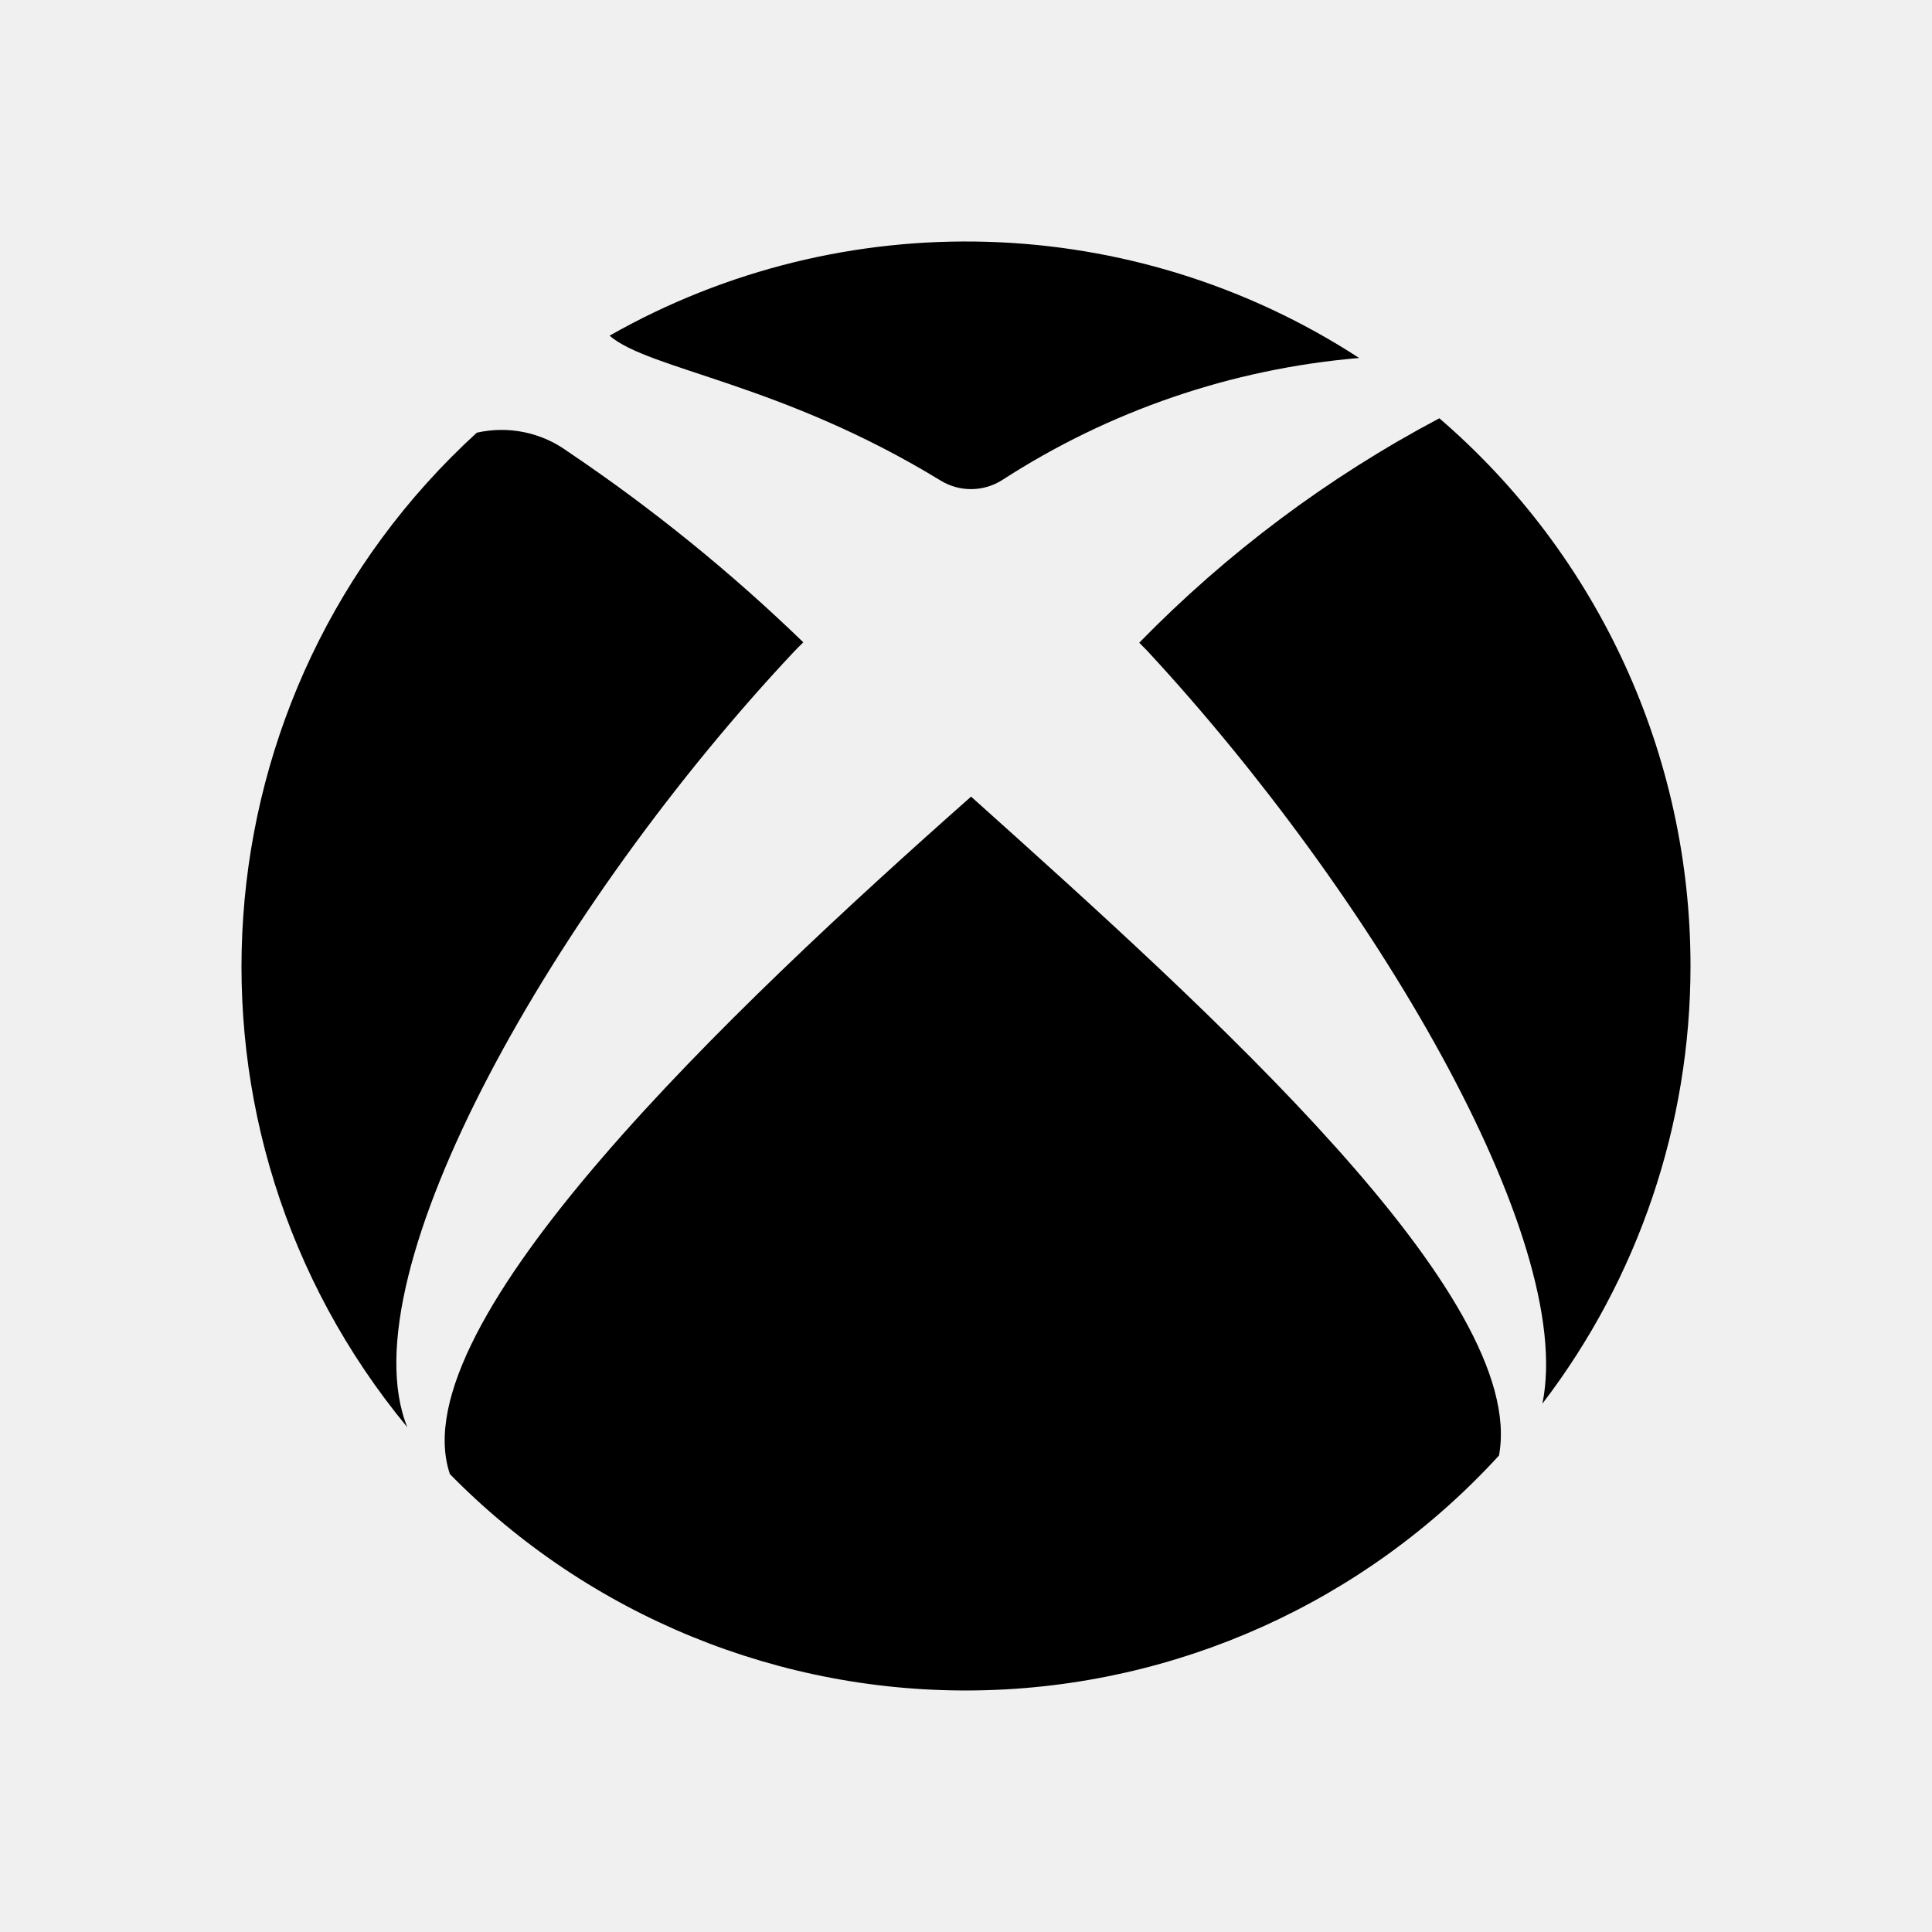
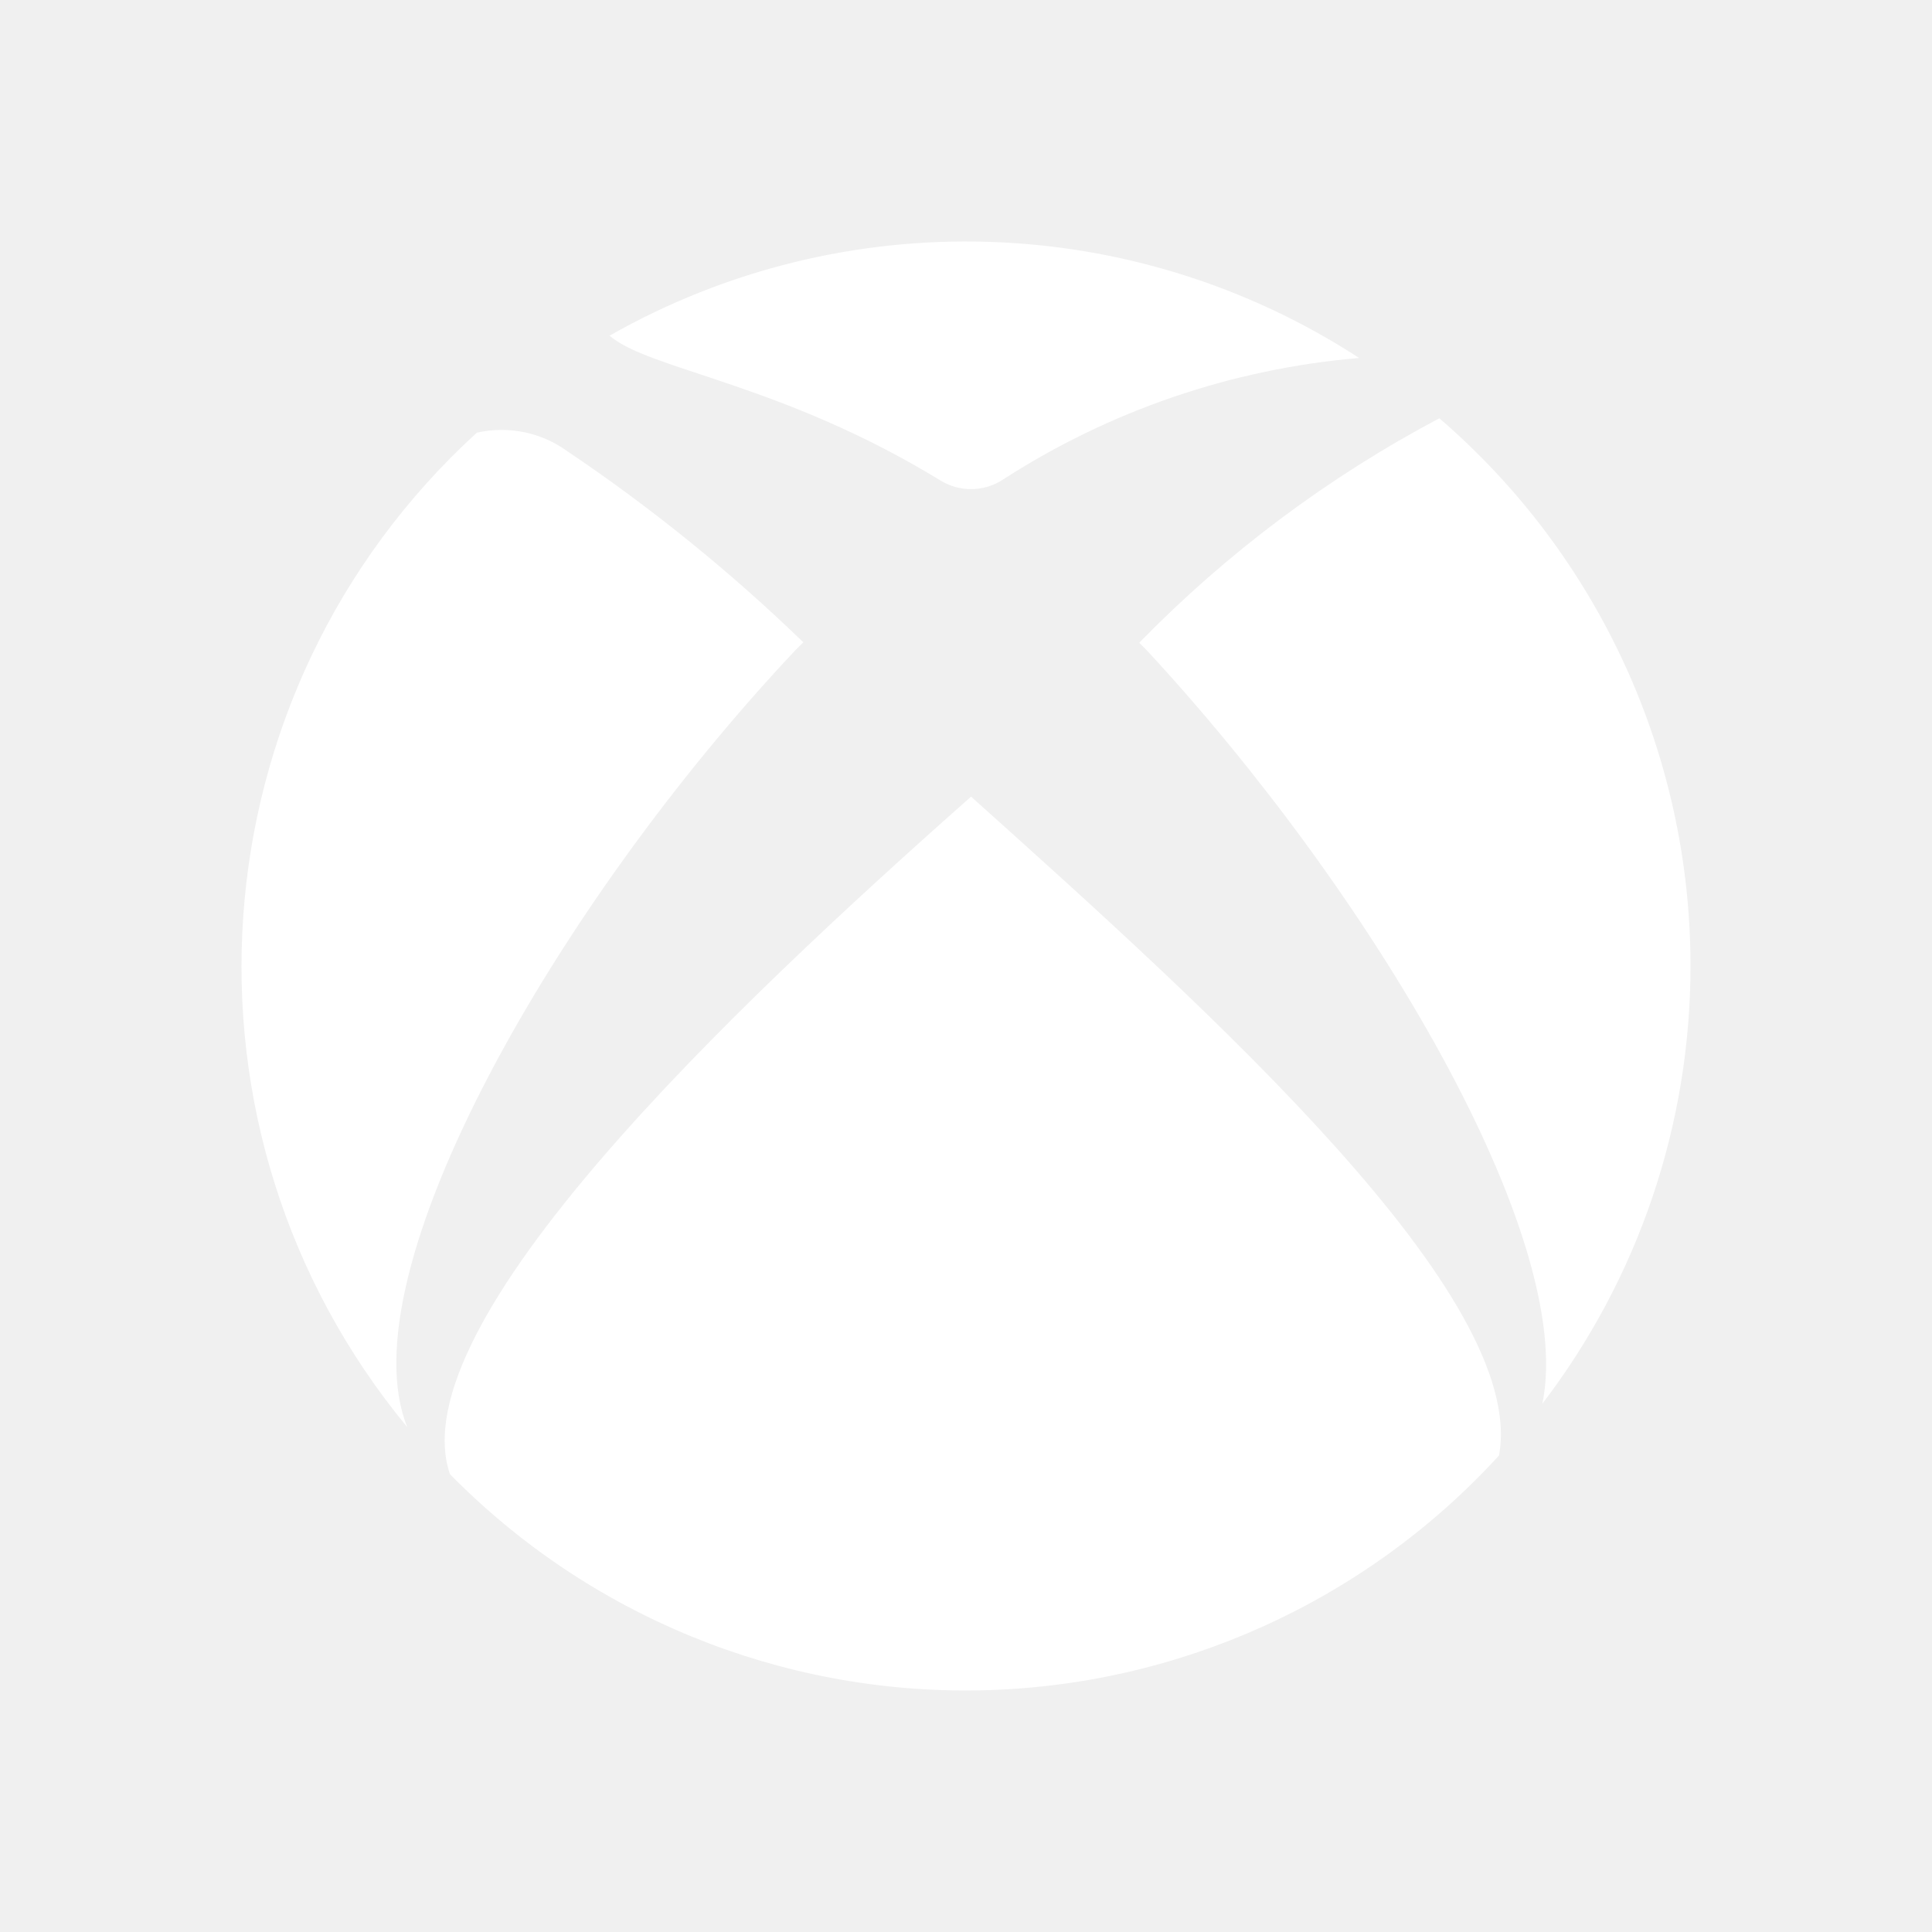
<svg xmlns="http://www.w3.org/2000/svg" data-name="Layer 21" height="24" id="Layer_21" viewBox="0 0 24 24" width="24">
-   <path d="M21,12a8.972,8.972,0,0,0-3.12-6.804,15.055,15.055,0,0,0-3.728,2.788c.033.035.065.064.098.099,2.79,3.011,5.333,7.299,4.91,9.354A8.949,8.949,0,0,0,21,12Z" />
-   <path d="M12.444,5.967A9.658,9.658,0,0,1,16.884,4.447,8.964,8.964,0,0,0,7.572,4.17c.493.425,2.127.585,4.113,1.8A.723.723,0,0,0,12.444,5.967Z" />
-   <path d="M9.875,8.083c.035-.037.069-.068.104-.104A21.354,21.354,0,0,0,7.05,5.607a1.392,1.392,0,0,0-1.127-.232,8.983,8.983,0,0,0-.863,12.355C4.287,15.82,6.918,11.226,9.875,8.083Z" />
-   <path d="M12.063,9.896l-0-0-0.0 0C9.091,12.526,4.955,16.445,5.589,18.312a8.979,8.979,0,0,0,13.032-.231C18.985,16.117,15.054,12.579,12.063,9.896Z" />
+   <path d="M21,12a8.972,8.972,0,0,0-3.12-6.804,15.055,15.055,0,0,0-3.728,2.788c.033.035.065.064.098.099,2.79,3.011,5.333,7.299,4.91,9.354A8.949,8.949,0,0,0,21,12Z" style="fill-rule:evenodd;clip-rule:evenodd;fill:#ffffff;" />
+   <path d="M12.444,5.967A9.658,9.658,0,0,1,16.884,4.447,8.964,8.964,0,0,0,7.572,4.17c.493.425,2.127.585,4.113,1.8A.723.723,0,0,0,12.444,5.967Z" style="fill-rule:evenodd;clip-rule:evenodd;fill:#ffffff;" />
+   <path d="M9.875,8.083c.035-.037.069-.068.104-.104A21.354,21.354,0,0,0,7.05,5.607a1.392,1.392,0,0,0-1.127-.232,8.983,8.983,0,0,0-.863,12.355C4.287,15.82,6.918,11.226,9.875,8.083Z" style="fill-rule:evenodd;clip-rule:evenodd;fill:#ffffff;" />
+   <path d="M12.063,9.896l-0-0-0.0 0C9.091,12.526,4.955,16.445,5.589,18.312a8.979,8.979,0,0,0,13.032-.231C18.985,16.117,15.054,12.579,12.063,9.896Z" style="fill-rule:evenodd;clip-rule:evenodd;fill:#ffffff;" />
</svg>
